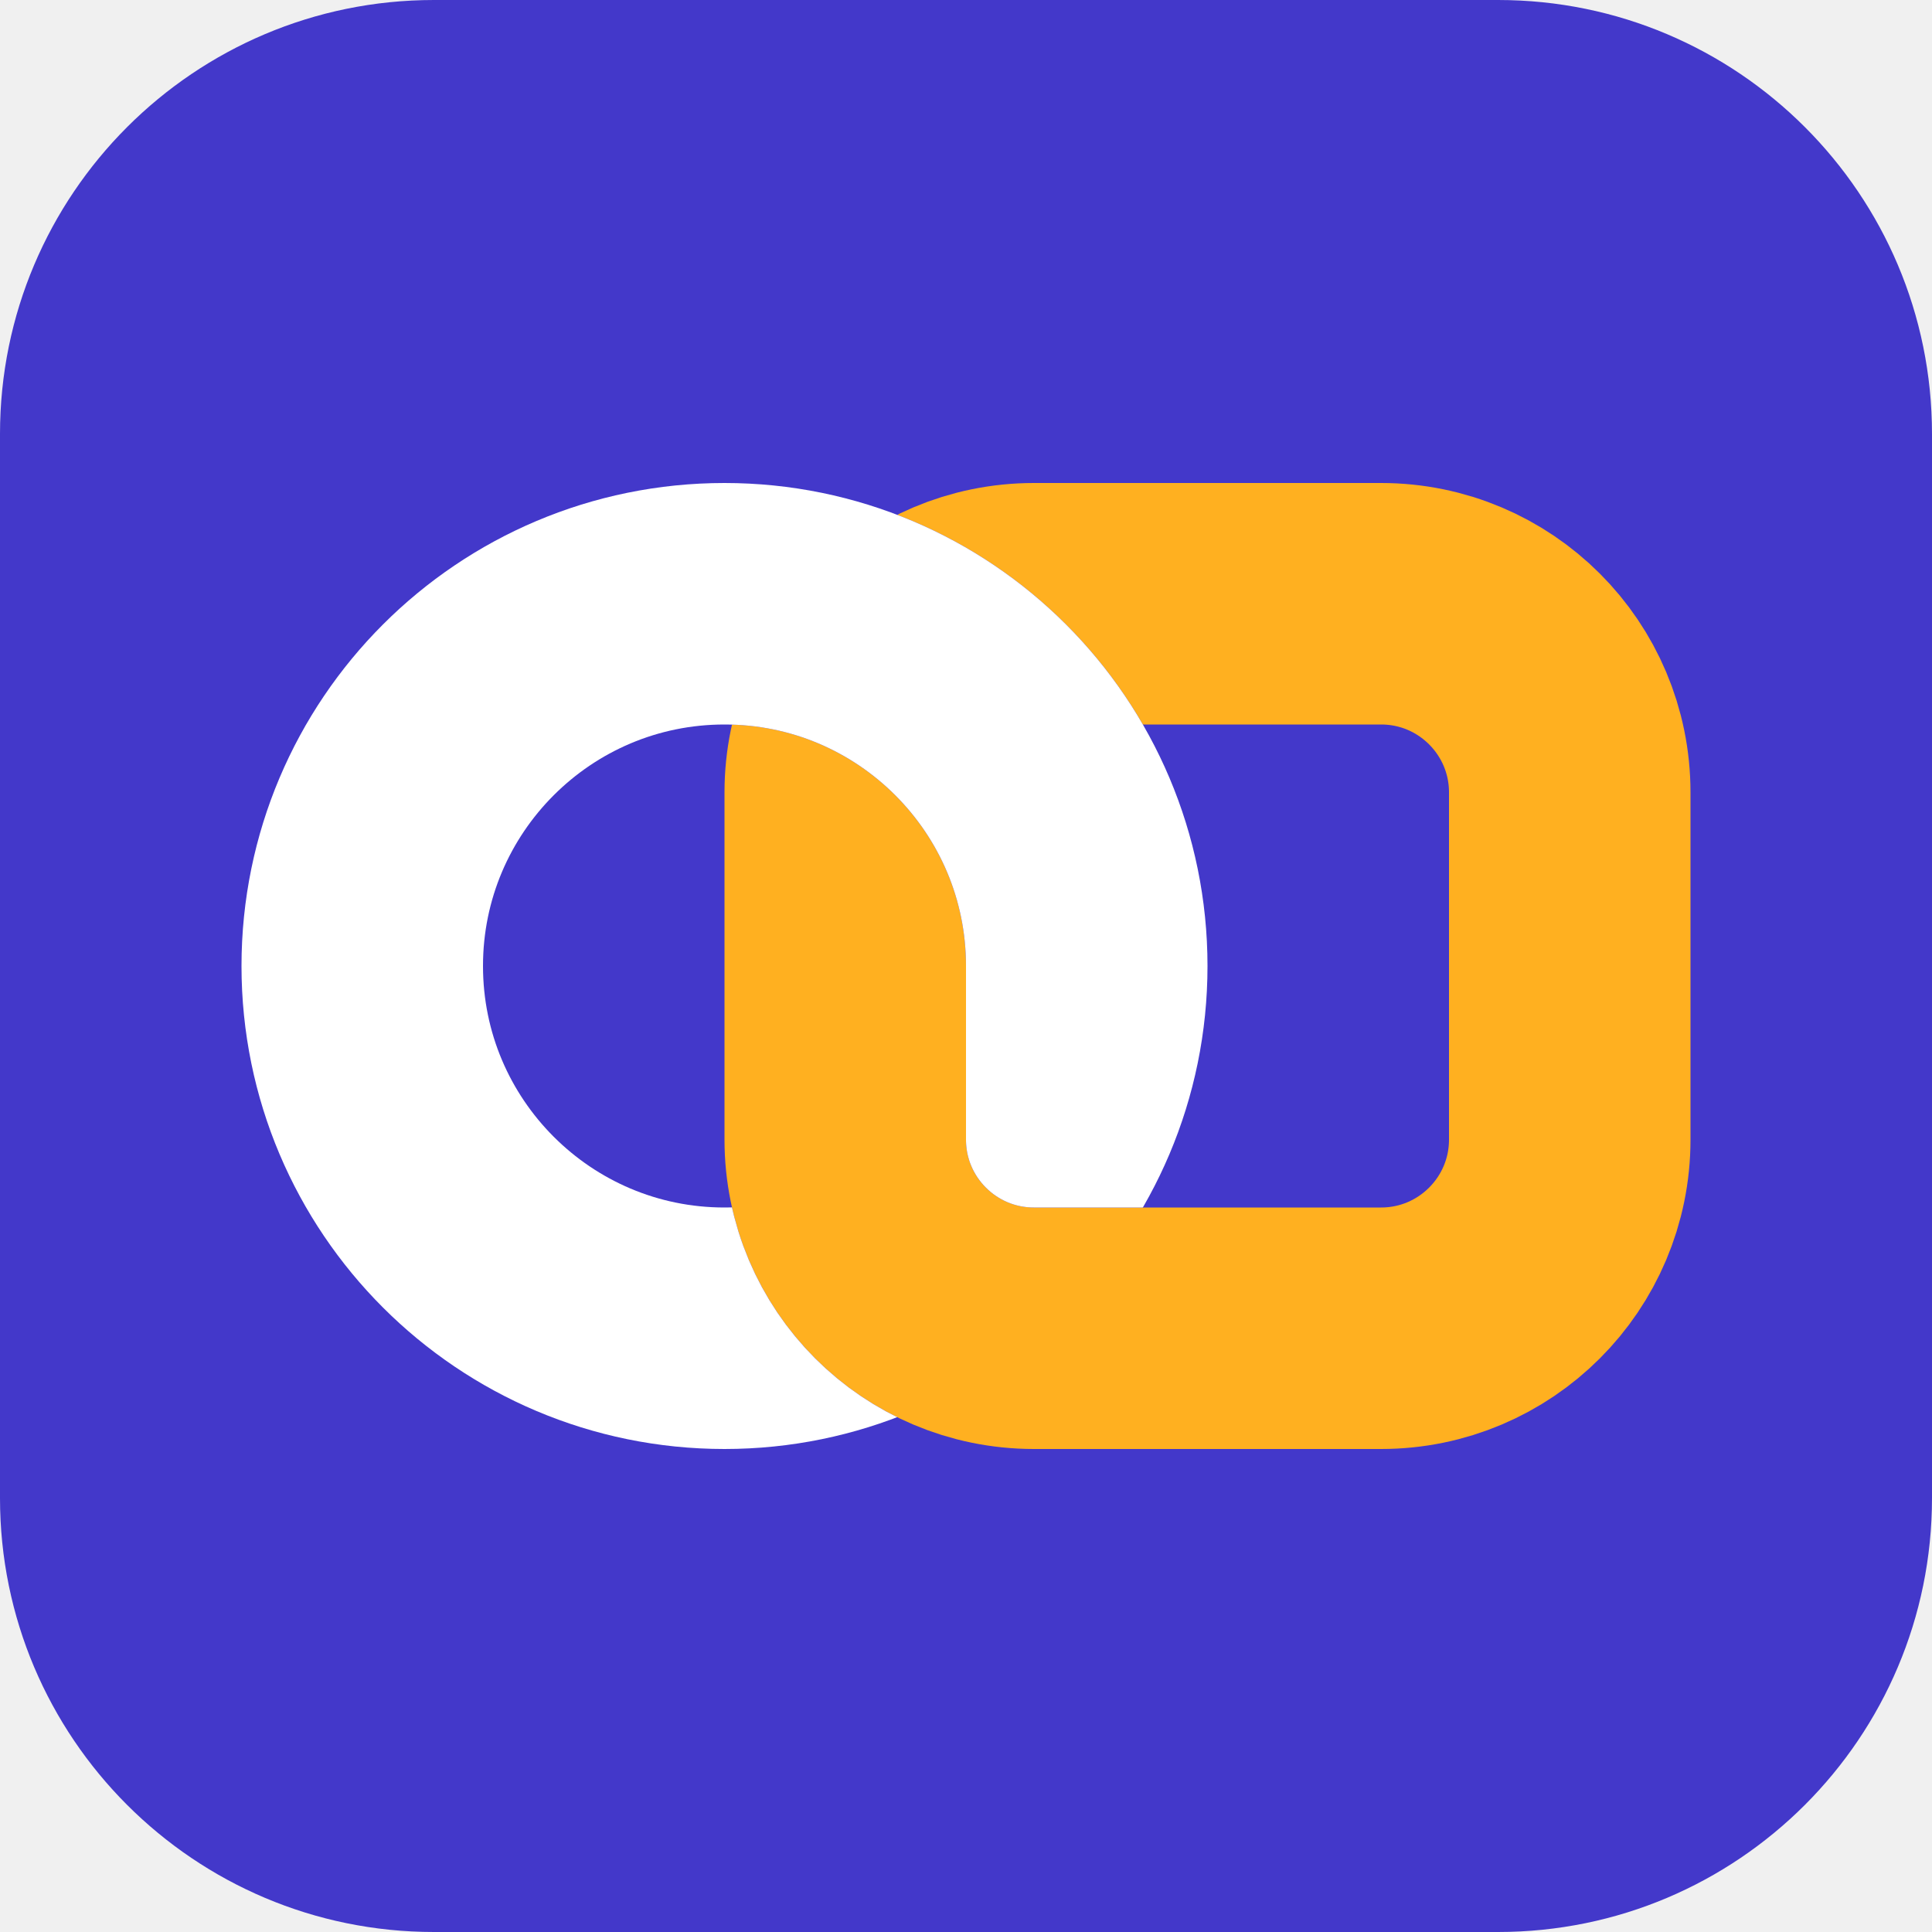
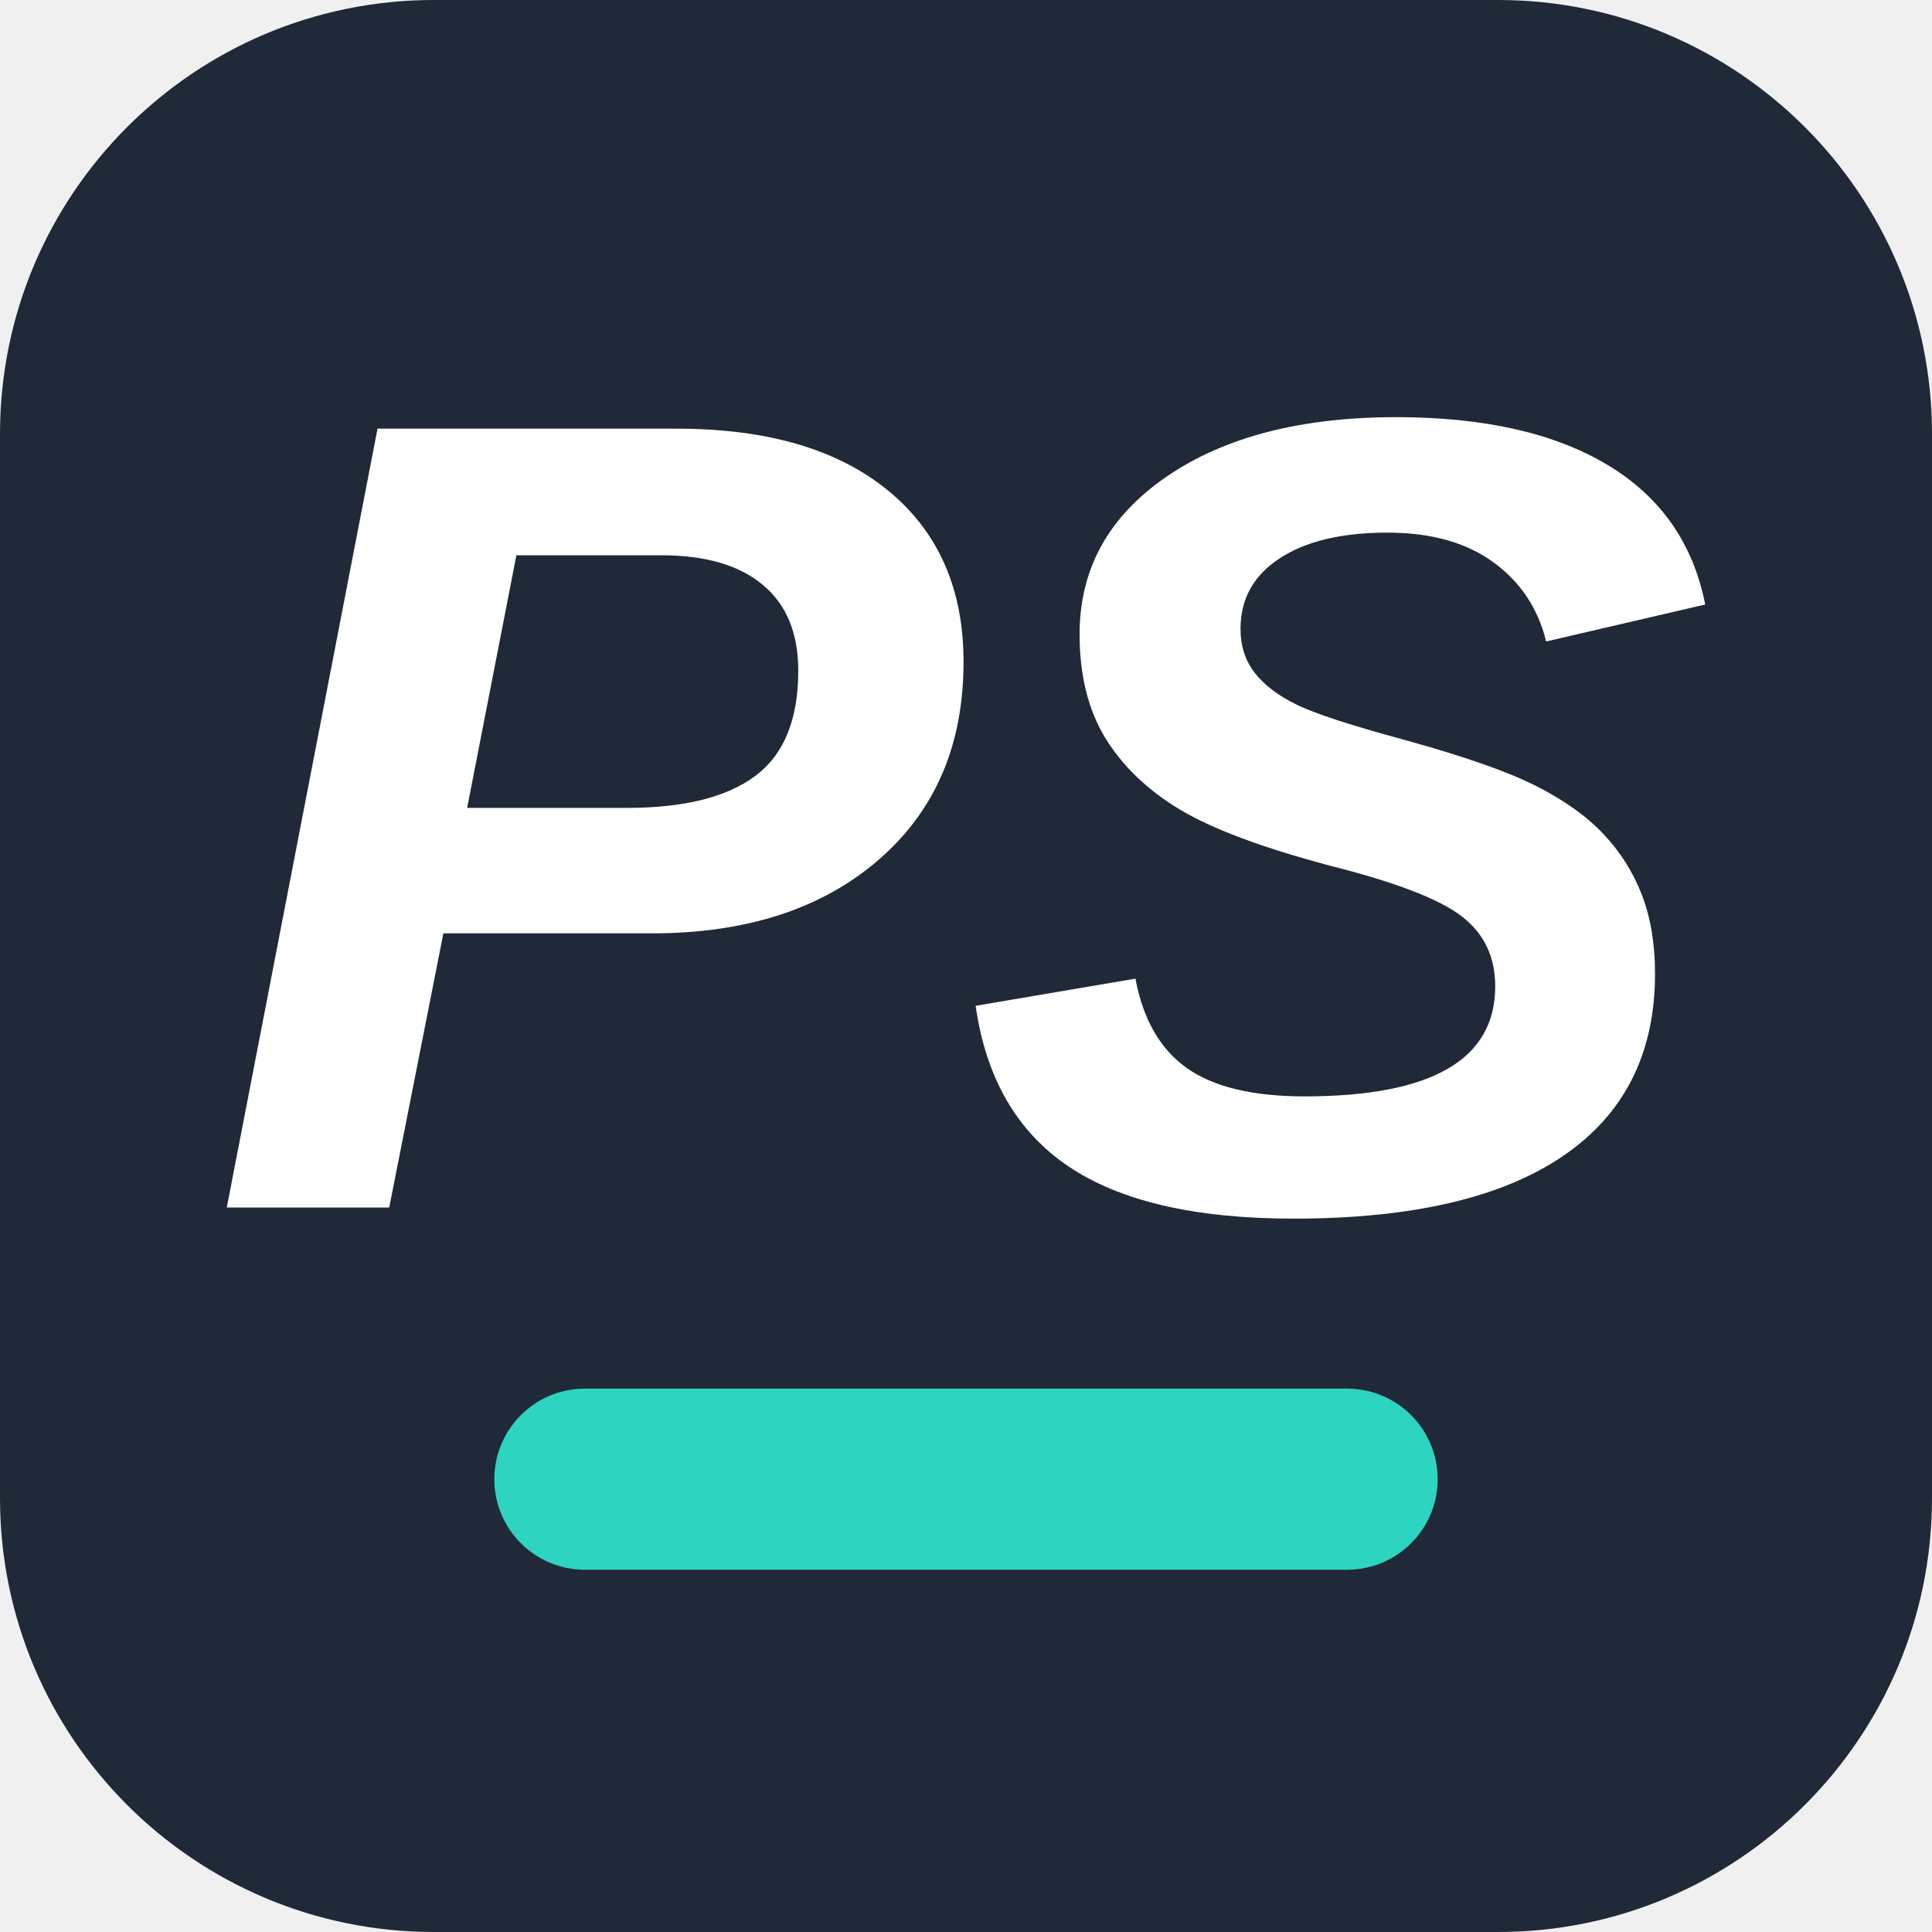
<svg xmlns="http://www.w3.org/2000/svg" width="1024" height="1024" viewBox="0 0 1024 1024">
-   <defs>
-     <clipPath id="ieum-upper">
-       <rect width="1024" height="512" />
-     </clipPath>
-     <clipPath id="ieum-lower">
-       <rect y="512" width="1024" height="512" />
-     </clipPath>
-     <mask id="ieum-under-ring" maskUnits="userSpaceOnUse" x="0" y="0" width="1024" height="1024">
-       <rect width="1024" height="1024" fill="#fff" />
-       <circle cx="384" cy="512" r="192" fill="none" stroke="#000" stroke-width="128" clip-path="url(#ieum-upper)" />
-     </mask>
-     <mask id="ieum-under-square" maskUnits="userSpaceOnUse" x="0" y="0" width="1024" height="1024">
-       <rect width="1024" height="1024" fill="#fff" />
-       <rect x="448" y="320" width="384" height="384" rx="100" fill="none" stroke="#000" stroke-width="128" clip-path="url(#ieum-lower)" />
-     </mask>
-   </defs>
-   <rect width="1024" height="1024" rx="230" fill="#4338CA" />
-   <g fill="none" stroke-width="128">
-     <rect x="448" y="320" width="384" height="384" rx="100" stroke="#FFB020" mask="url(#ieum-under-ring)" />
-     <circle cx="384" cy="512" r="192" stroke="#FFFFFF" mask="url(#ieum-under-square)" />
-   </g>
+   <rect width="1024" height="1024" rx="230" fill="#1F2937" />
+   <path fill="#FFFFFF" d="M358.6 227.2Q430.7 227.2 470.7 260Q510.7 292.8 510.7 350.8Q510.7 416.8 465.7 455.7Q420.7 494.7 345.4 494.7H235L206.3 640H120.2L200.1 227.2ZM247.6 428.2H332.3Q377.7 428.2 400.4 411.2Q423.1 394.2 423.1 355.5Q423.1 325.6 404.3 310Q385.6 294.3 350.4 294.3H273.7ZM685.6 645.9Q607.4 645.9 566.3 618.2Q525.3 590.5 517.1 533.1L601.8 518.7Q607.9 551.2 629.2 566.2Q650.4 581.1 691.4 581.1Q792.5 581.1 792.5 522.8Q792.5 499.4 774.9 485.8Q757.4 472.1 705.2 458.9Q651.3 444.6 625.4 429.1Q599.5 413.5 585.8 391.1Q572.2 368.7 572.2 336.2Q572.2 284.3 618.2 252.7Q664.2 221.1 740.1 221.1Q809.8 221.1 852 246.4Q894.2 271.7 903.8 320.4L819.5 340Q813 313.6 791.5 298Q770 282.3 735.4 282.3Q699.1 282.3 678.3 295.9Q657.5 309.5 657.5 333.3Q657.5 347 665.1 356.7Q672.7 366.4 687.3 373.5Q702 380.7 745.3 392.4Q791.9 405.3 814.2 416.6Q836.5 427.9 849.8 442Q863.1 456 870.2 474.2Q877.2 492.3 877.2 516.1Q877.2 579.4 828.6 612.6Q779.9 645.9 685.6 645.9Z" />
+   <rect x="262" y="736" width="500" height="96" rx="48" fill="#2DD4BF" />
</svg>
